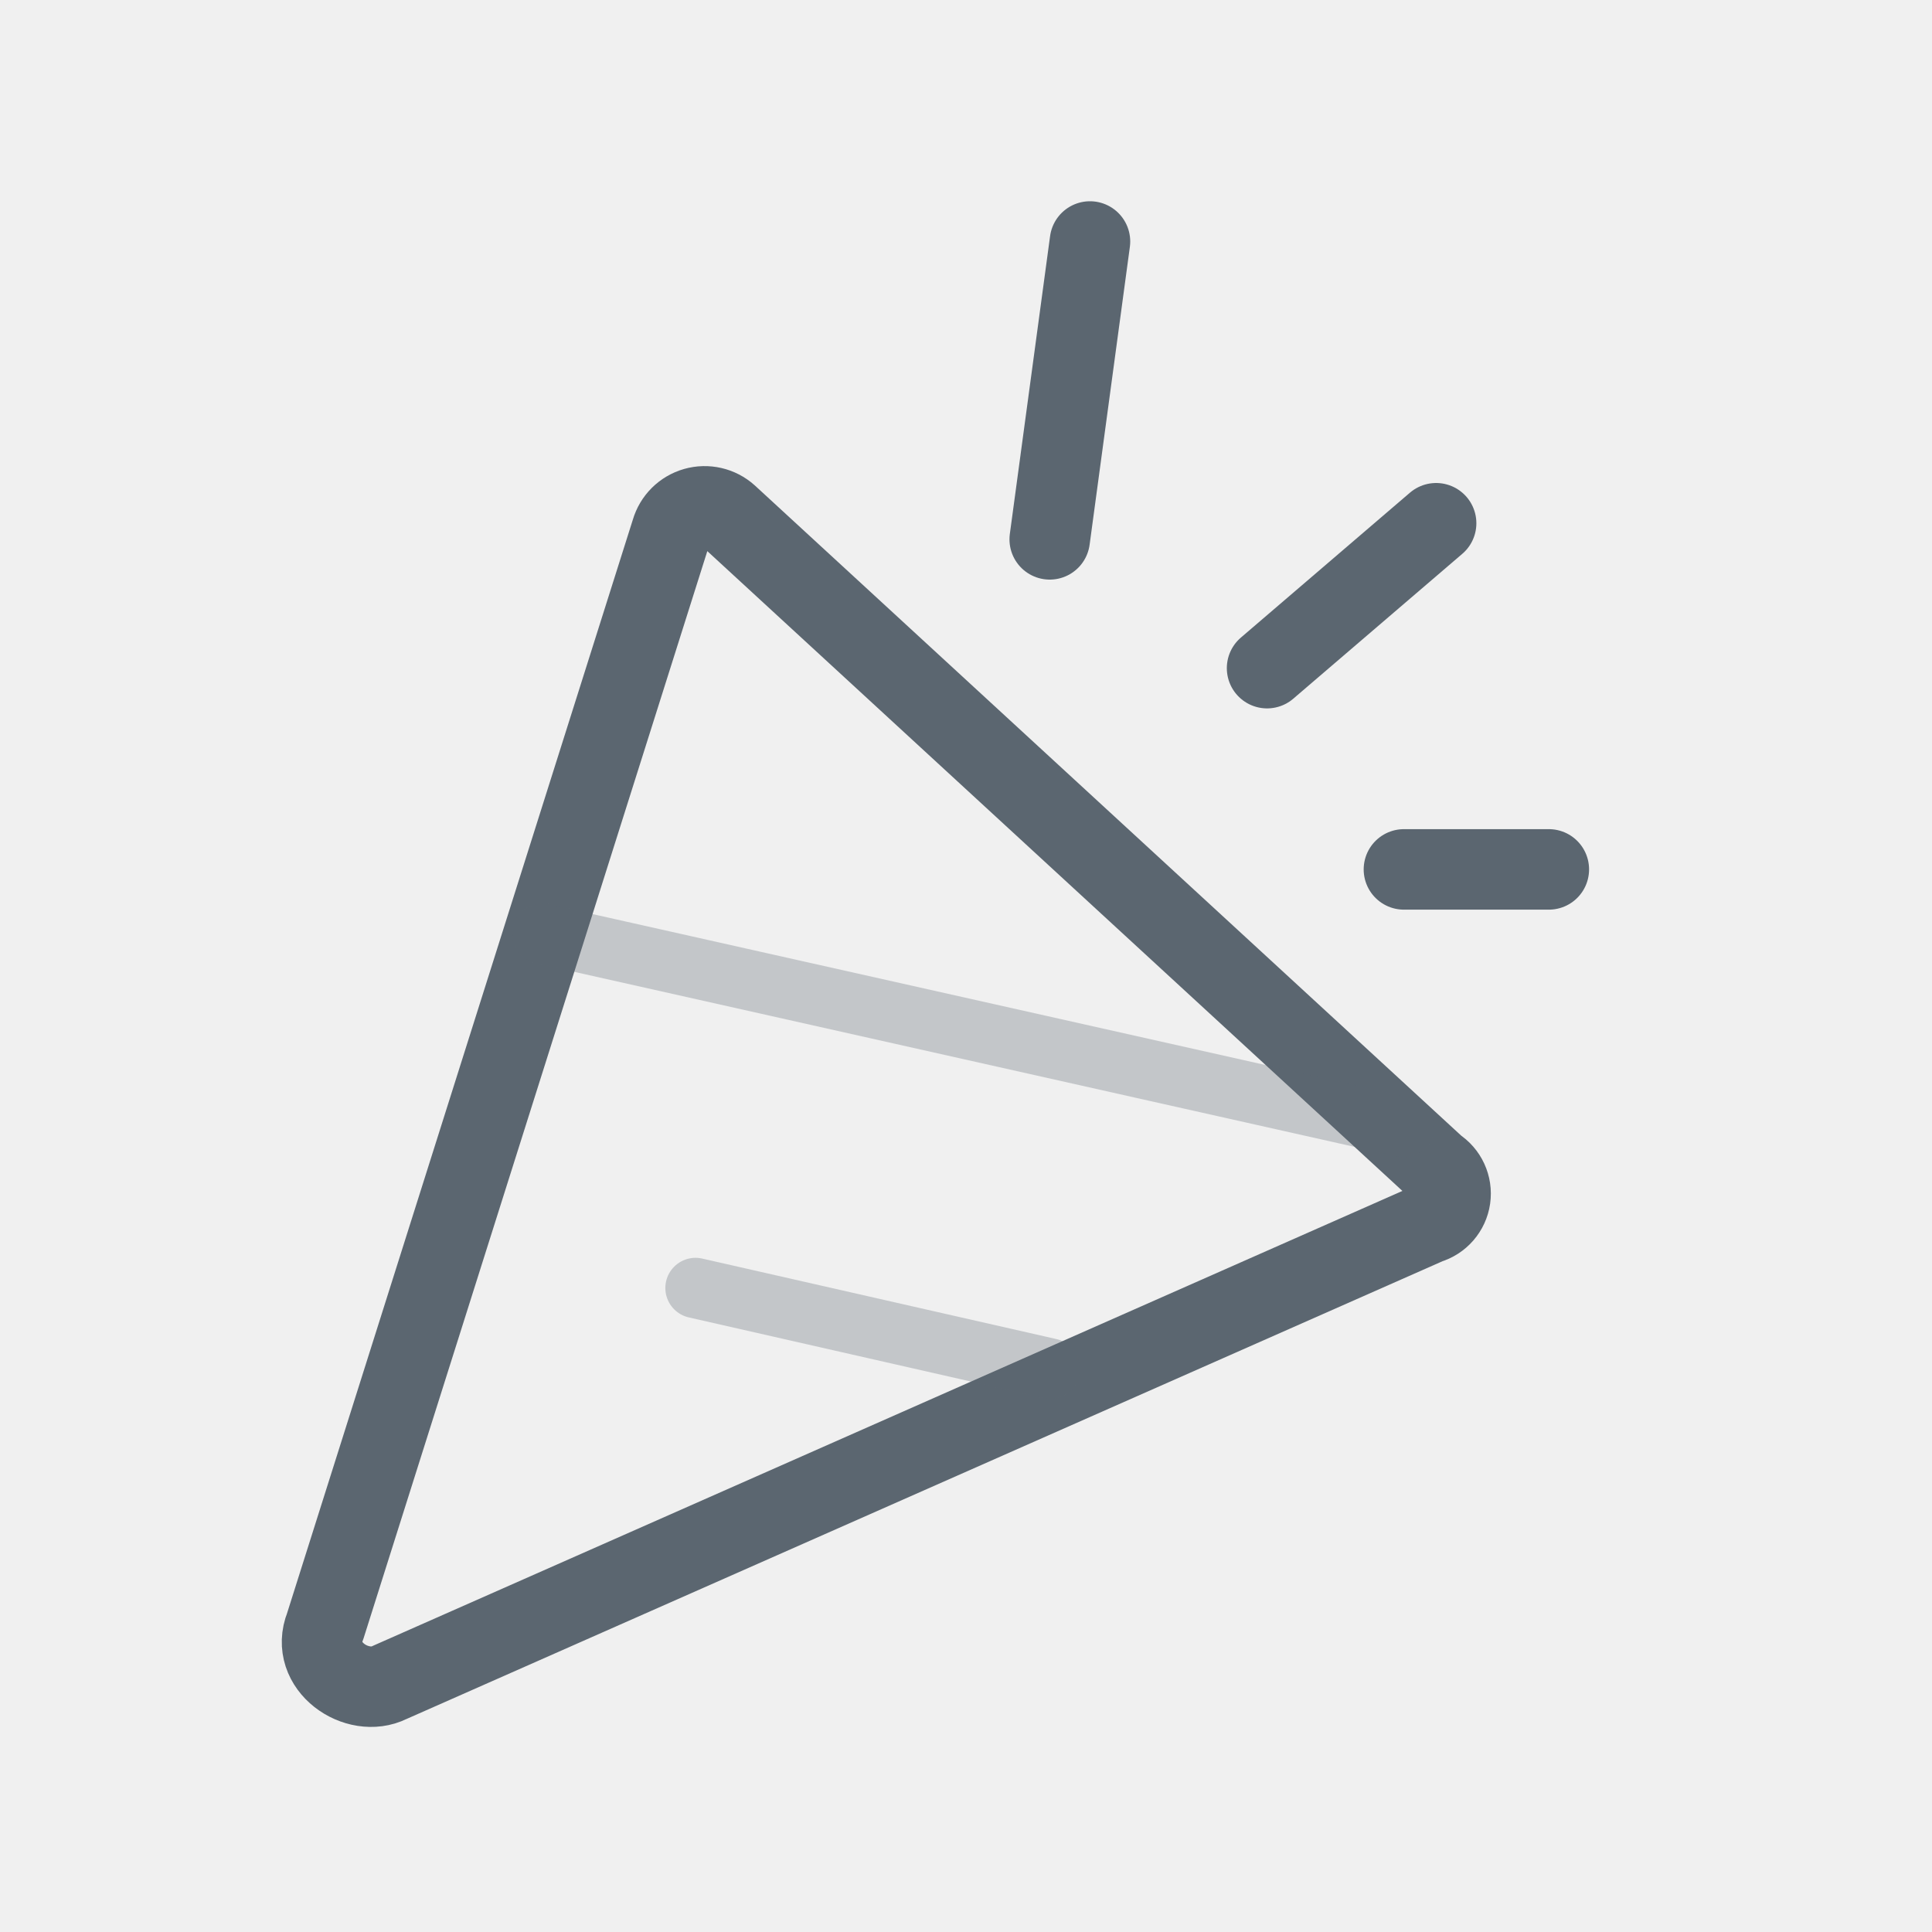
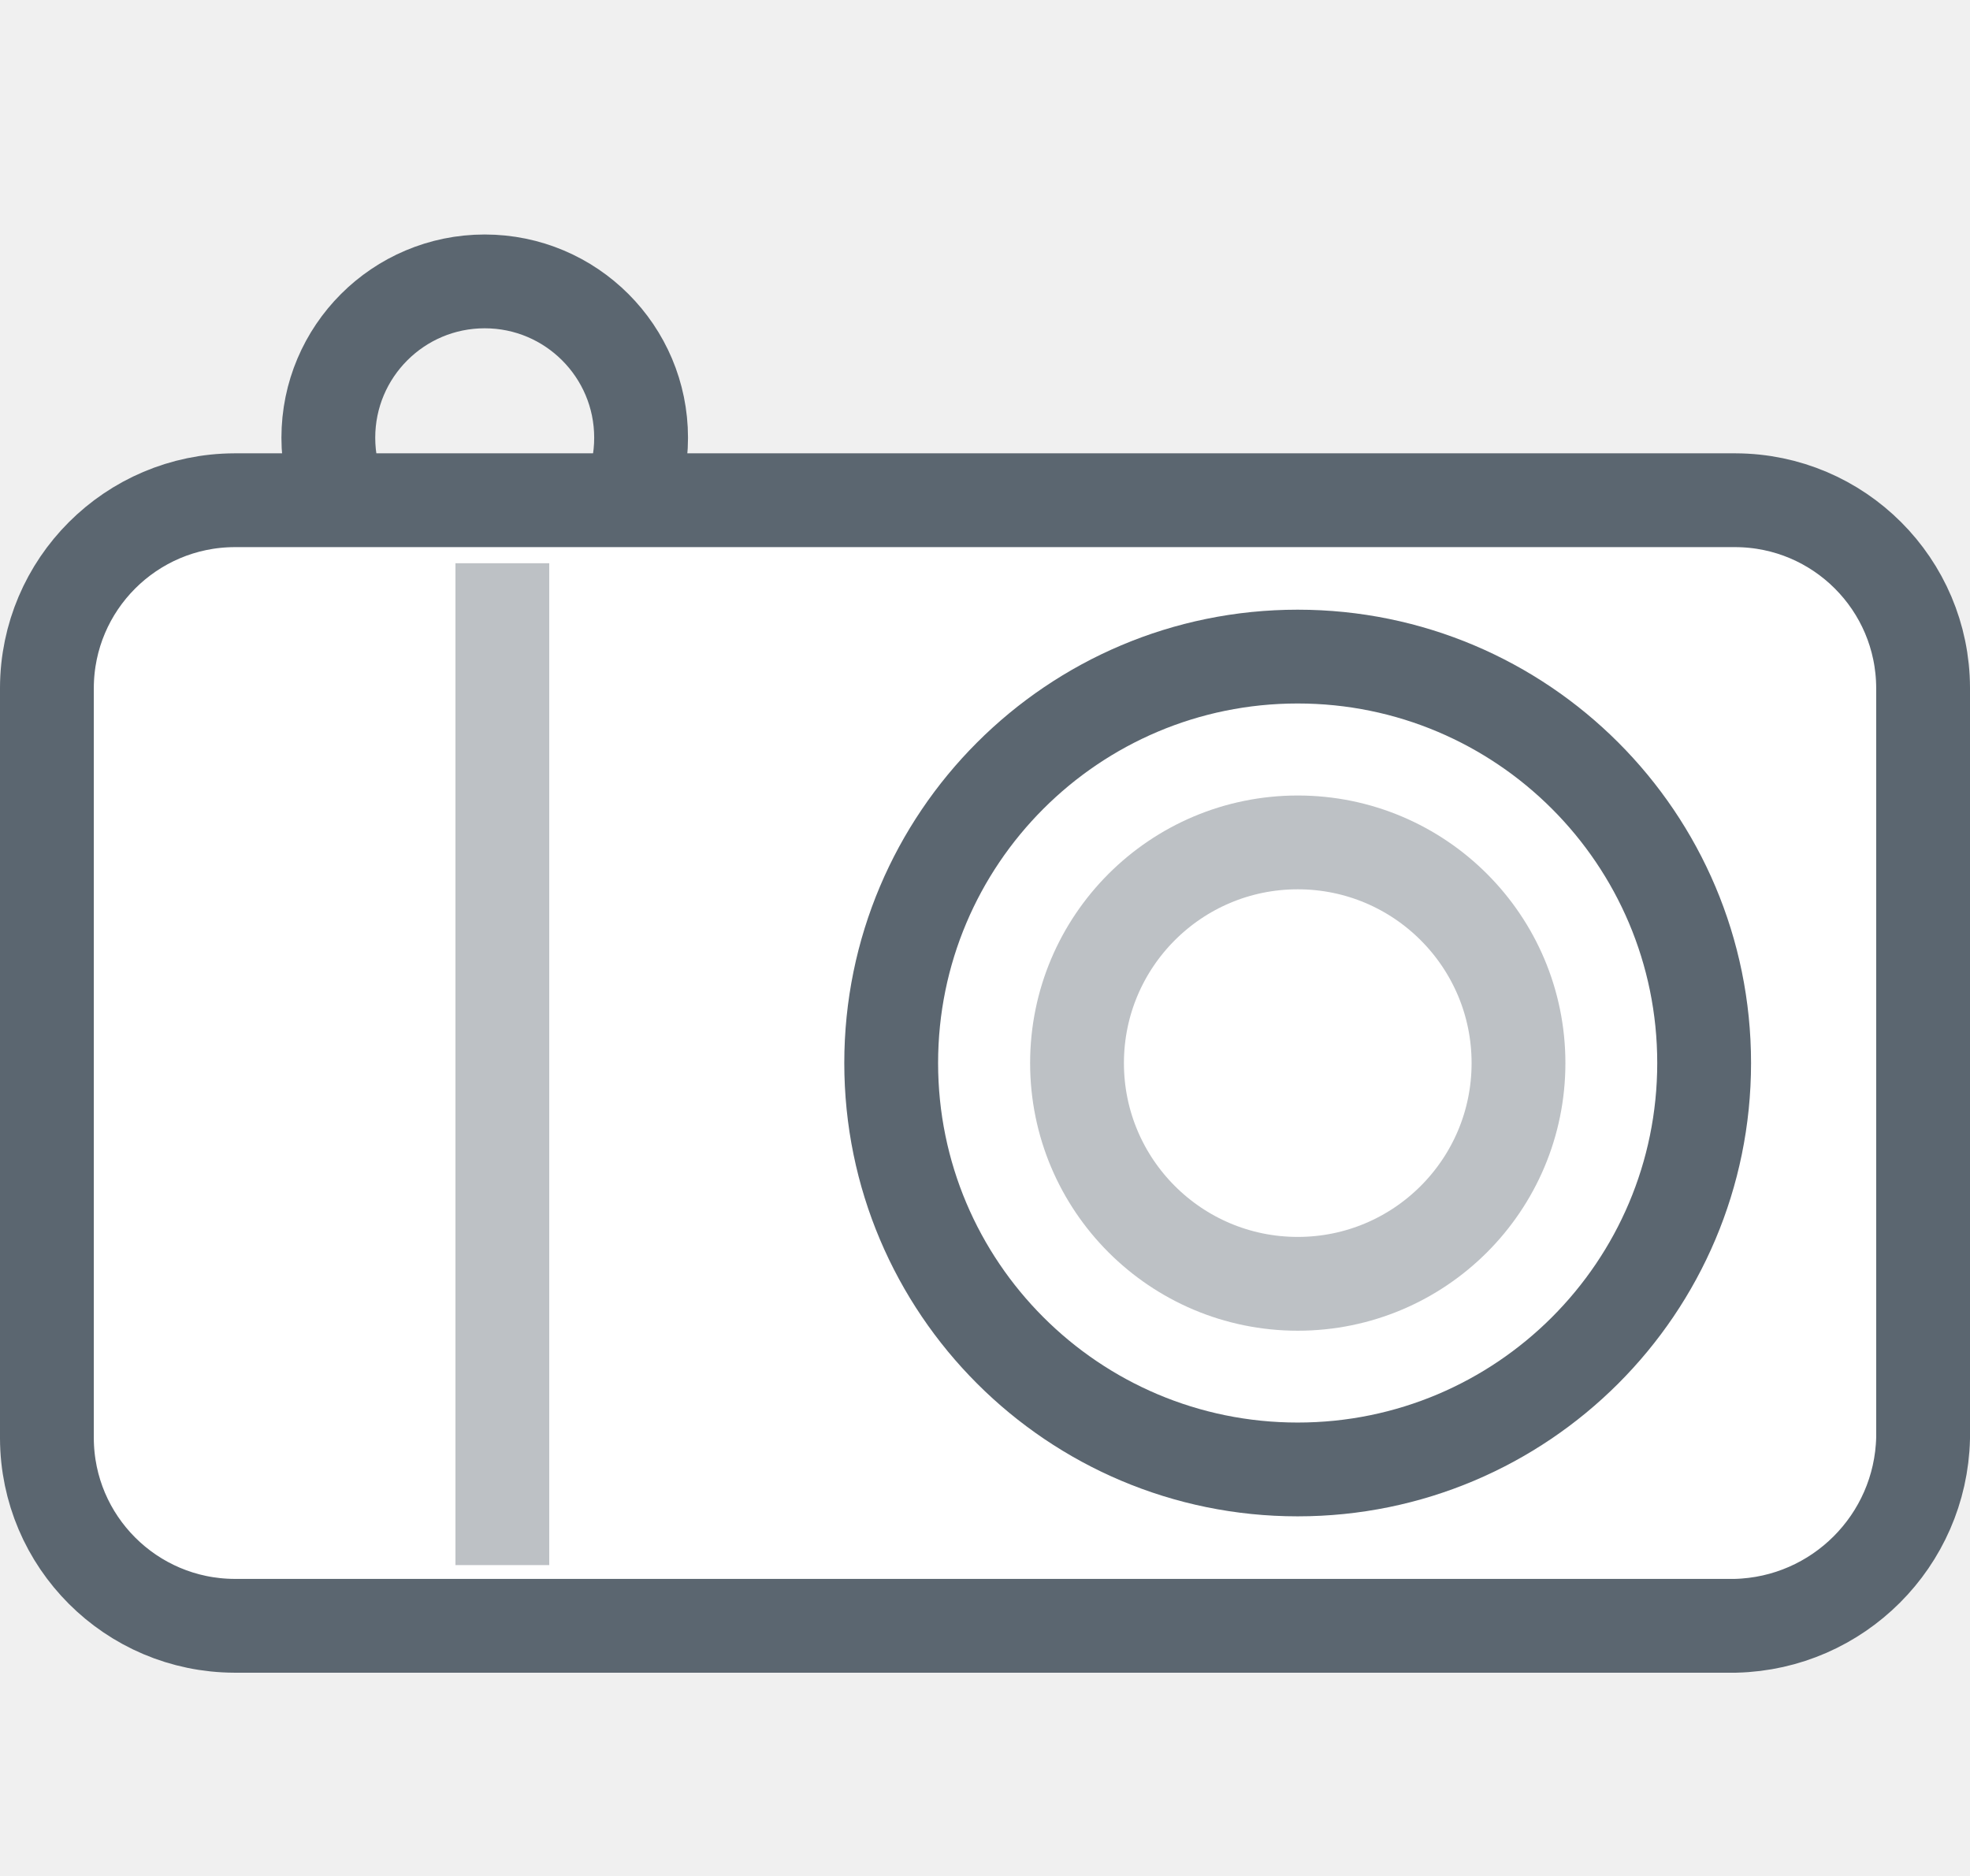
- <svg xmlns="http://www.w3.org/2000/svg" viewBox="0 0 24 24">
-   <defs>
-     <style>
-       .cls-1, .cls-2, .cls-3, .cls-4 {
-         fill: none;
-       }
- 
-       .cls-2, .cls-3, .cls-4 {
-         stroke: #5b6670;
-         stroke-linejoin: round;
-         stroke-miterlimit: 10;
-       }
- 
-       .cls-3, .cls-4 {
-         stroke-linecap: round;
-       }
- 
-       .cls-3 {
-         stroke-width: 0.75px;
-         opacity: 0.3;
-       }
-     </style>
-   </defs>
-   <g id="Group_3528" data-name="Group 3528" transform="translate(-1218 -4330)">
-     <g id="Symbol_386_13" data-name="Symbol 386 – 13" transform="translate(284 72)">
-       <rect id="Rectangle_3027" data-name="Rectangle 3027" class="cls-1" width="24" height="24" transform="translate(934 4258)" />
-     </g>
-     <g id="Group_3508" data-name="Group 3508" transform="translate(1221.54 4332.5)">
-       <path id="Path_2118" data-name="Path 2118" class="cls-2" d="M5.5,3.9a.43.43,0,0,0-.7.2L.5,17.7c-.2.5.4.9.8.7l12.9-5.7a.388.388,0,0,0,.1-.7Z" />
-       <line id="Line_1650" data-name="Line 1650" class="cls-3" x2="10.7" y2="2.4" transform="translate(3.2 9.1)" />
-       <line id="Line_1651" data-name="Line 1651" class="cls-3" x2="4.4" y2="1" transform="translate(5.1 13.5)" />
-       <line id="Line_1652" data-name="Line 1652" class="cls-4" y1="3.7" x2="0.5" transform="translate(9.5 0.5)" />
-       <line id="Line_1653" data-name="Line 1653" class="cls-4" x2="1.8" transform="translate(13.9 8.3)" />
-       <line id="Line_1654" data-name="Line 1654" class="cls-4" y1="1.8" x2="2.1" transform="translate(12.2 4)" />
+ <svg xmlns="http://www.w3.org/2000/svg" width="21" height="20" viewBox="0 0 21 20">
+   <g id="Symbol_8_1" data-name="Symbol 8 – 1" transform="translate(-2062.5 -1974)">
+     <rect id="Rectangle_1151" data-name="Rectangle 1151" width="20" height="20" transform="translate(2063 1974)" fill="none" />
+     <g id="Group_2678" data-name="Group 2678" transform="translate(2062.5 1977.5)">
+       <circle id="Ellipse_128" data-name="Ellipse 128" cx="1.667" cy="1.667" r="1.667" transform="translate(3.5 -0.5)" stroke-width="1" stroke="#5b6670" stroke-linecap="round" stroke-linejoin="round" stroke-miterlimit="10" fill="none" />
+       <path id="Path_1486" data-name="Path 1486" d="M18.5,15H2.5a2.006,2.006,0,0,1-2-2V5a2.006,2.006,0,0,1,2-2h16a2.006,2.006,0,0,1,2,2v8A2.051,2.051,0,0,1,18.5,15Z" transform="translate(0 -1.167)" fill="#fff" stroke="#5b6670" stroke-miterlimit="10" stroke-width="1" />
+       <line id="Line_1196" data-name="Line 1196" y2="10.681" transform="translate(5.355 2.505)" fill="none" stroke="rgba(91,102,112,0.4)" stroke-linejoin="round" stroke-miterlimit="10" stroke-width="1" />
+       <circle id="Ellipse_129" data-name="Ellipse 129" cx="4.333" cy="4.333" r="4.333" transform="translate(9.5 3.5)" stroke-width="1" stroke="#5b6670" stroke-linecap="round" stroke-linejoin="round" stroke-miterlimit="10" fill="none" />
+       <circle id="Ellipse_130" data-name="Ellipse 130" cx="2.353" cy="2.353" r="2.353" transform="translate(11.481 5.481)" stroke-width="1" stroke="rgba(91,102,112,0.4)" stroke-linecap="round" stroke-linejoin="round" stroke-miterlimit="10" fill="none" />
    </g>
  </g>
</svg>
